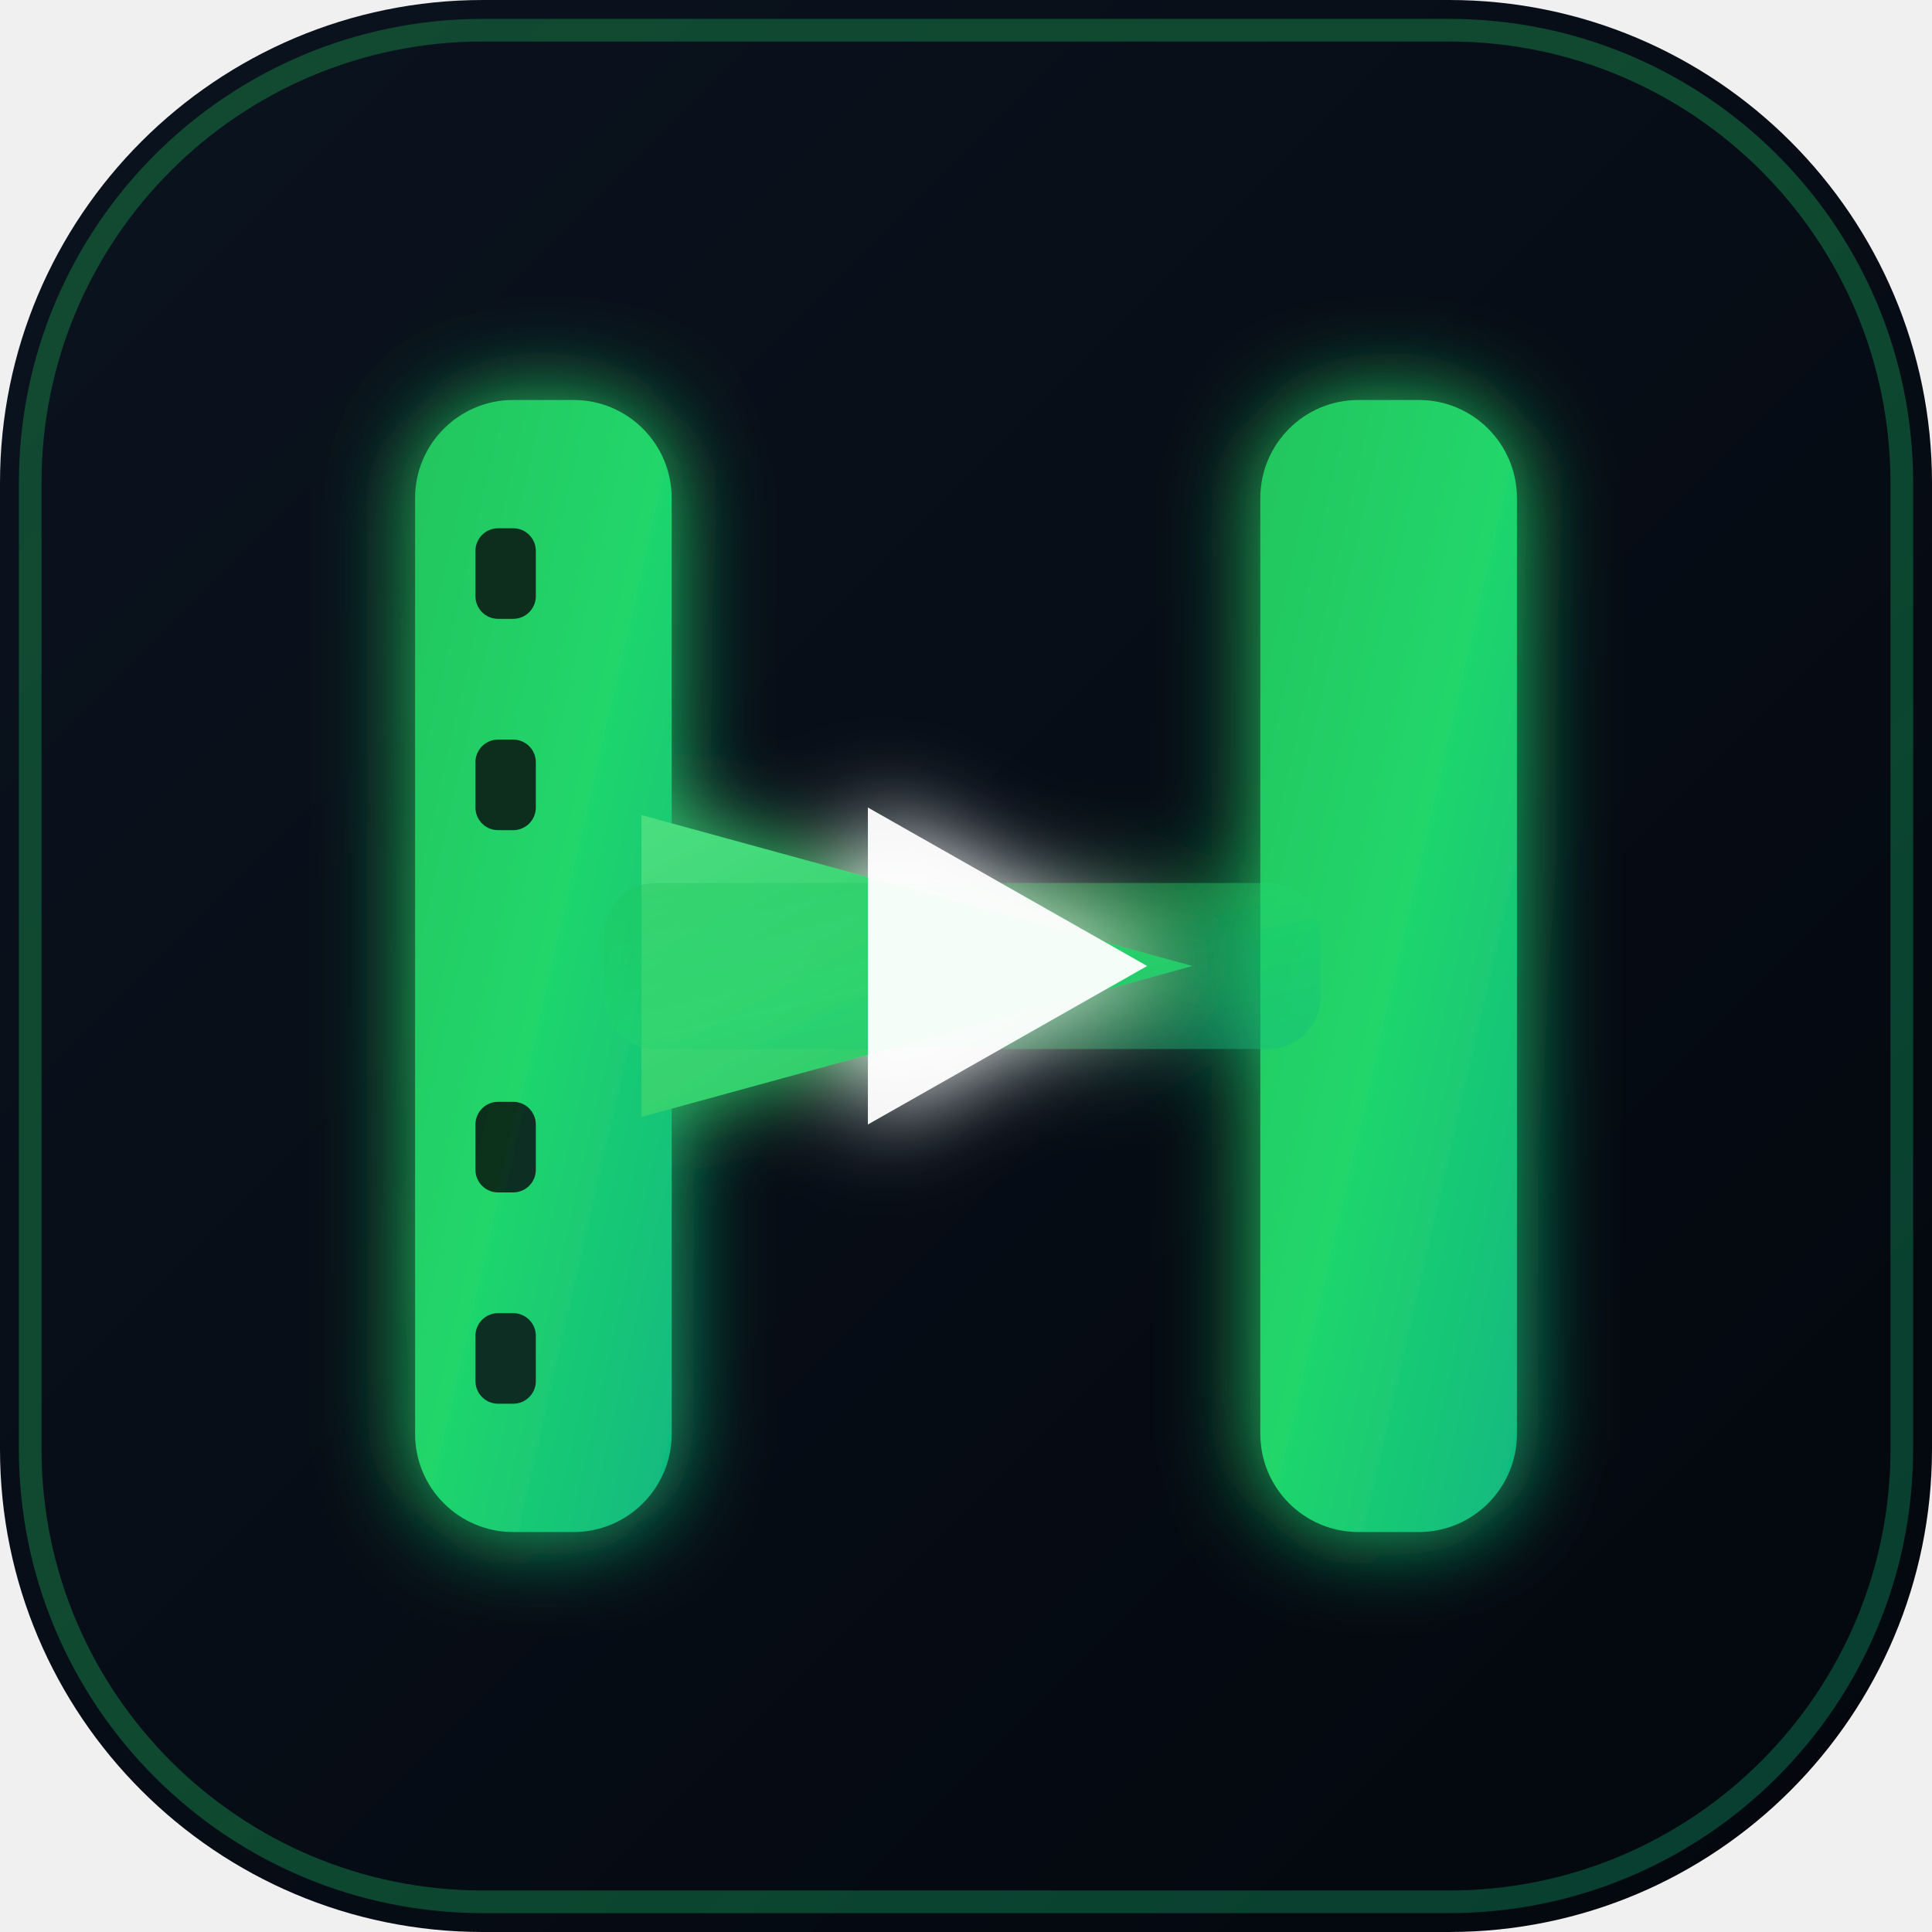
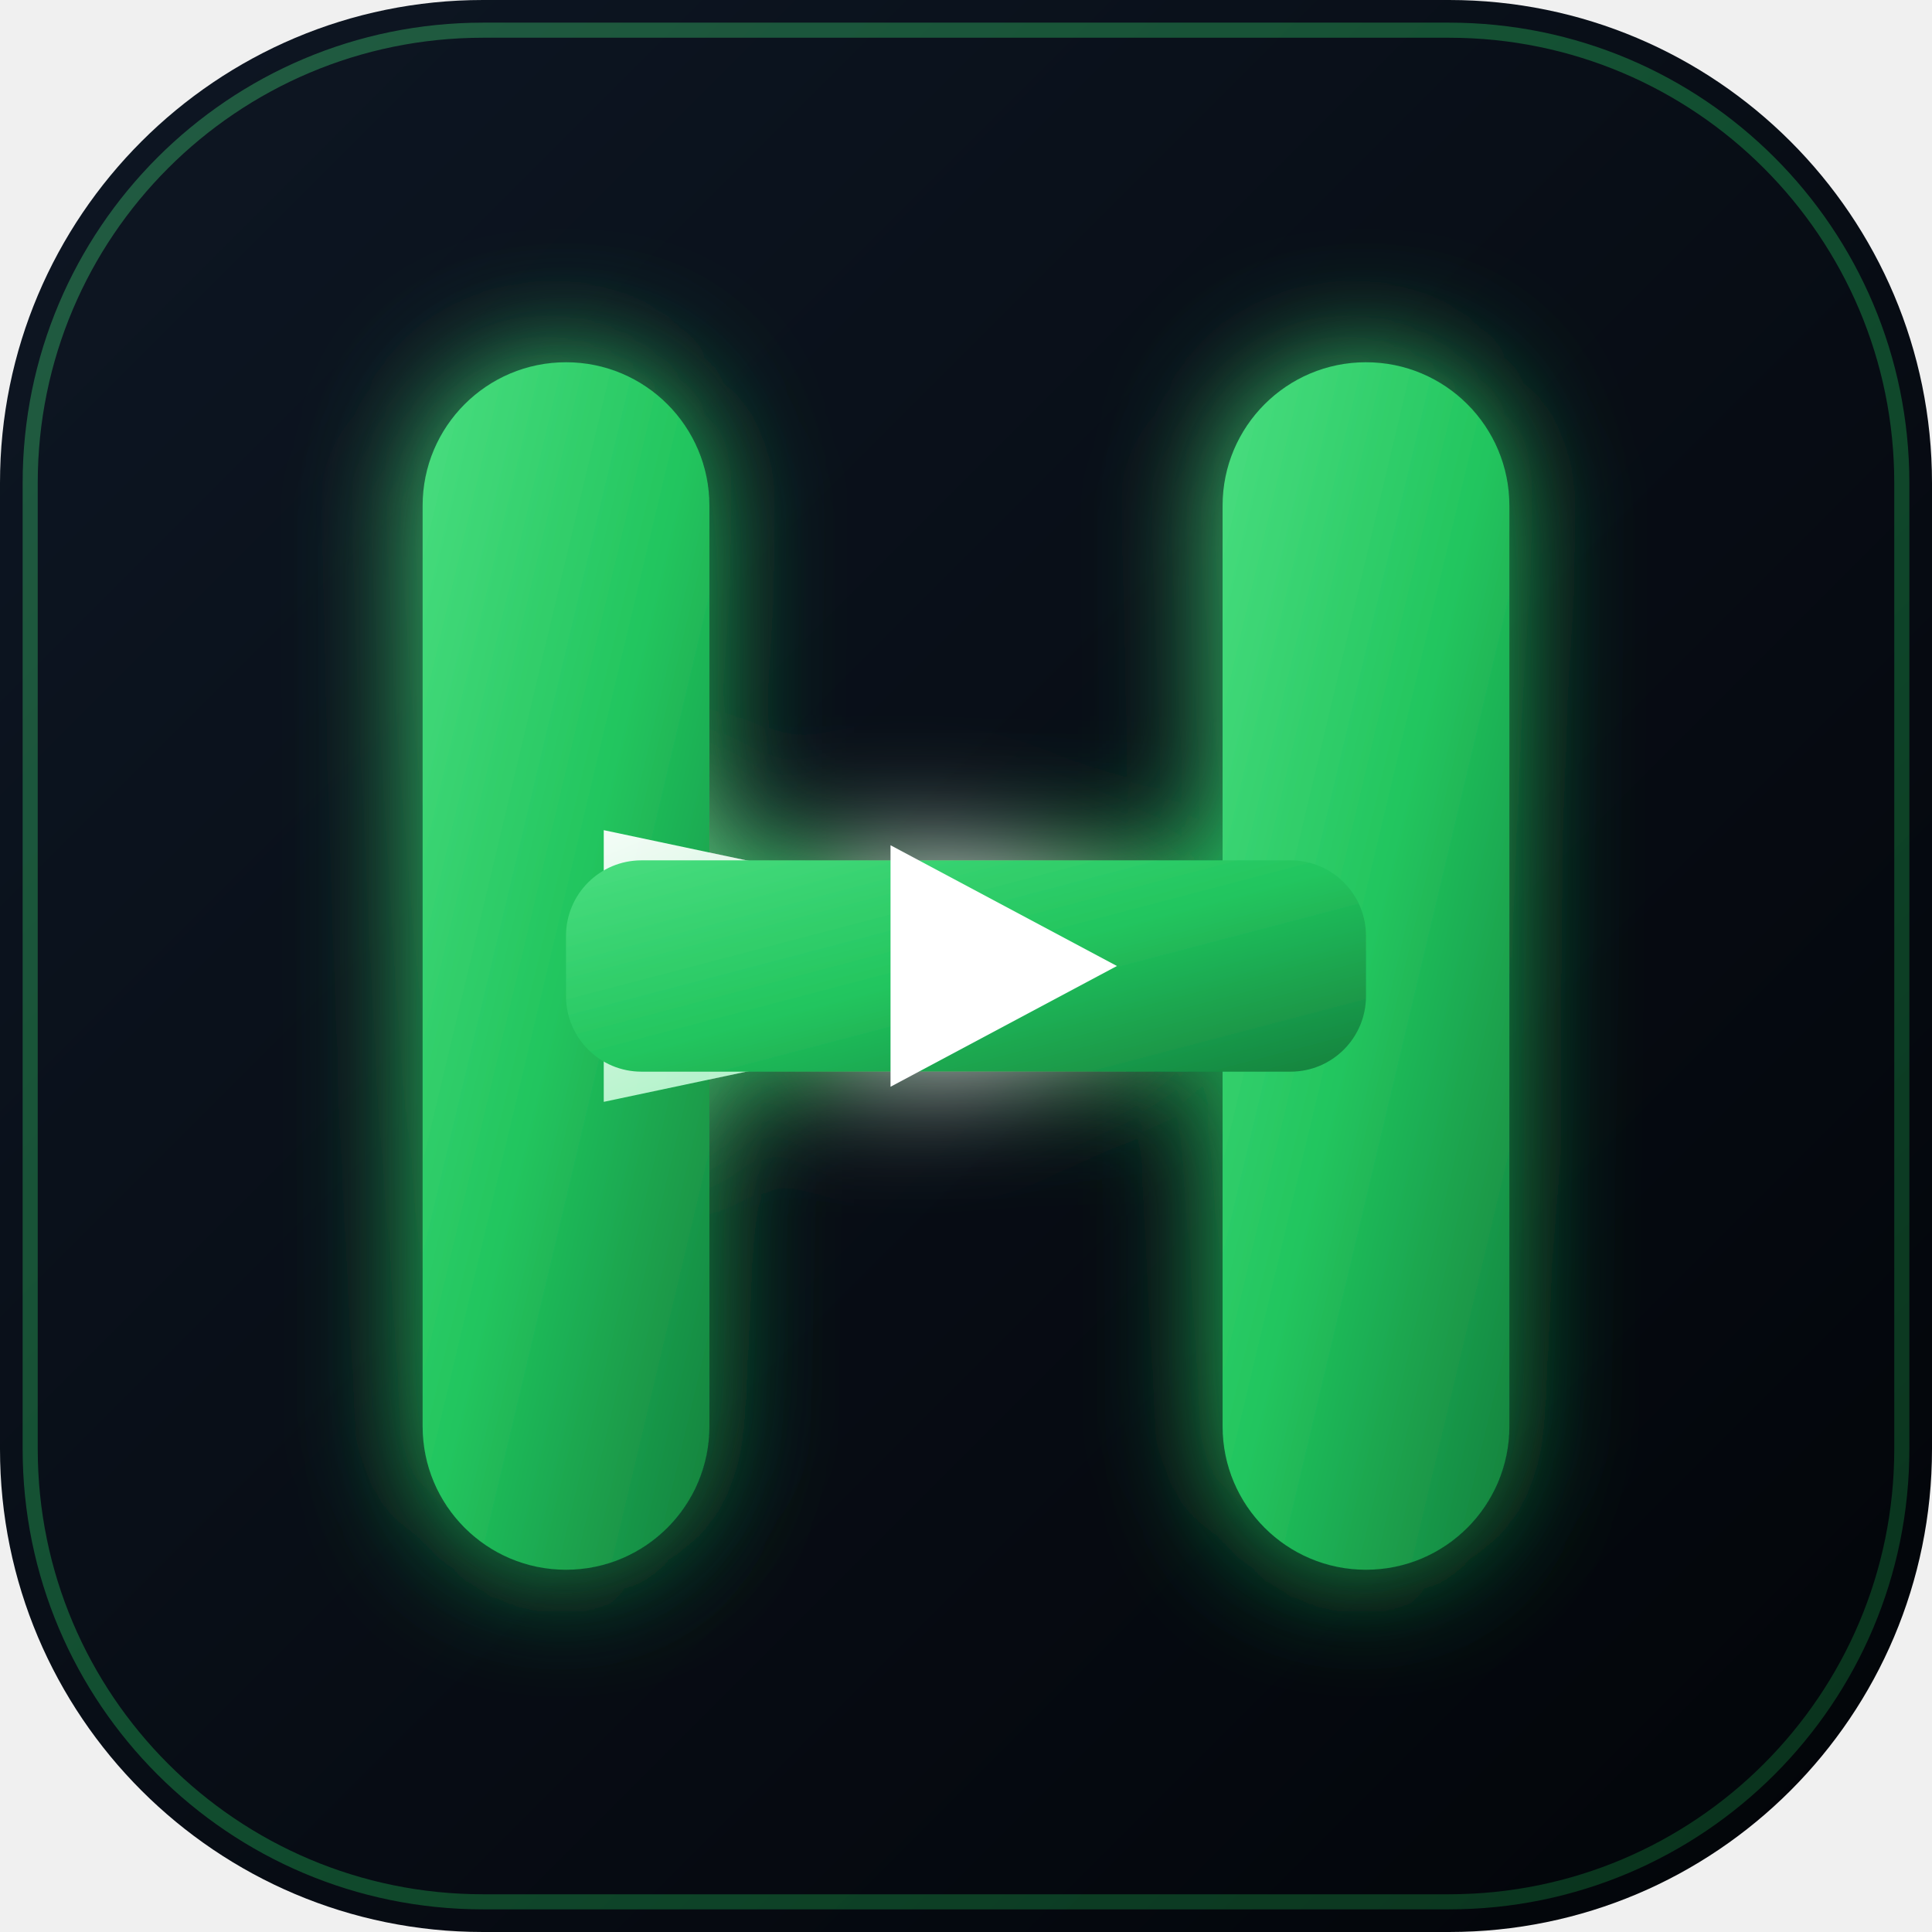
<svg xmlns="http://www.w3.org/2000/svg" viewBox="0 0 512 512" width="100%" height="100%">
  <defs>
    <linearGradient id="bgGrad" x1="0%" y1="0%" x2="100%" y2="100%">
-       <stop offset="0%" stop-color="#0b131f" />
-       <stop offset="100%" stop-color="#03070d" />
+       <stop offset="0%" stop-color="#0e1724" />
+       <stop offset="100%" stop-color="#020408" />
    </linearGradient>
-     <linearGradient id="brandGrad" x1="0%" y1="0%" x2="100%" y2="100%">
-       <stop offset="0%" stop-color="#22c55e" />
-       <stop offset="50%" stop-color="#20D66B" />
-       <stop offset="100%" stop-color="#10b981" />
+     <linearGradient id="primaryGrad" x1="0%" y1="0%" x2="100%" y2="100%">
+       <stop offset="0%" stop-color="#4ade80" />
+       <stop offset="50%" stop-color="#22c55e" />
+       <stop offset="100%" stop-color="#15803d" />
    </linearGradient>
-     <linearGradient id="glowGrad" x1="0%" y1="0%" x2="100%" y2="100%">
-       <stop offset="0%" stop-color="#4ade80" />
-       <stop offset="100%" stop-color="#22c55e" />
+     <linearGradient id="accentGrad" x1="0%" y1="0%" x2="100%" y2="100%">
+       <stop offset="0%" stop-color="#ffffff" />
+       <stop offset="100%" stop-color="#86efac" />
    </linearGradient>
-     <filter id="glow" x="-20%" y="-20%" width="140%" height="140%">
-       <feGaussianBlur stdDeviation="12" result="blur" />
+     <filter id="neonGlow" x="-30%" y="-30%" width="160%" height="160%">
+       <feGaussianBlur stdDeviation="16" result="blur" />
      <feComposite in="SourceGraphic" in2="blur" operator="over" />
    </filter>
  </defs>
  <rect width="512" height="512" rx="128" fill="url(#bgGrad)" />
-   <rect width="496" height="496" x="8" y="8" rx="120" fill="none" stroke="url(#brandGrad)" stroke-width="6" stroke-opacity="0.3" />
-   <g filter="url(#glow)">
-     <rect x="110" y="106" width="68" height="300" rx="26" fill="url(#brandGrad)" />
-     <rect x="126" y="140" width="16" height="24" rx="6" fill="#03070d" fill-opacity="0.8" />
-     <rect x="126" y="196" width="16" height="24" rx="6" fill="#03070d" fill-opacity="0.8" />
-     <rect x="126" y="292" width="16" height="24" rx="6" fill="#03070d" fill-opacity="0.8" />
-     <rect x="126" y="348" width="16" height="24" rx="6" fill="#03070d" fill-opacity="0.8" />
-     <rect x="334" y="106" width="68" height="300" rx="26" fill="url(#brandGrad)" />
-     <path d="M 170 216 L 316 256 L 170 296 Z" fill="url(#glowGrad)" />
-     <rect x="160" y="234" width="190" height="44" rx="14" fill="url(#brandGrad)" fill-opacity="0.4" />
-     <polygon points="230,214 304,256 230,298" fill="#ffffff" fill-opacity="0.95" />
+   <rect width="496" height="496" x="8" y="8" rx="120" fill="none" stroke="url(#primaryGrad)" stroke-width="4" stroke-opacity="0.35" />
+   <g filter="url(#neonGlow)">
+     <rect x="112" y="96" width="76" height="320" rx="38" fill="url(#primaryGrad)" />
+     <rect x="324" y="96" width="76" height="320" rx="38" fill="url(#primaryGrad)" />
+     <path d="M 160 220 L 330 256 L 160 292 Z" fill="url(#accentGrad)" fill-opacity="0.95" />
+     <rect x="150" y="228" width="212" height="56" rx="20" fill="url(#primaryGrad)" />
+     <polygon points="236,224 296,256 236,288" fill="#ffffff" />
  </g>
</svg>
